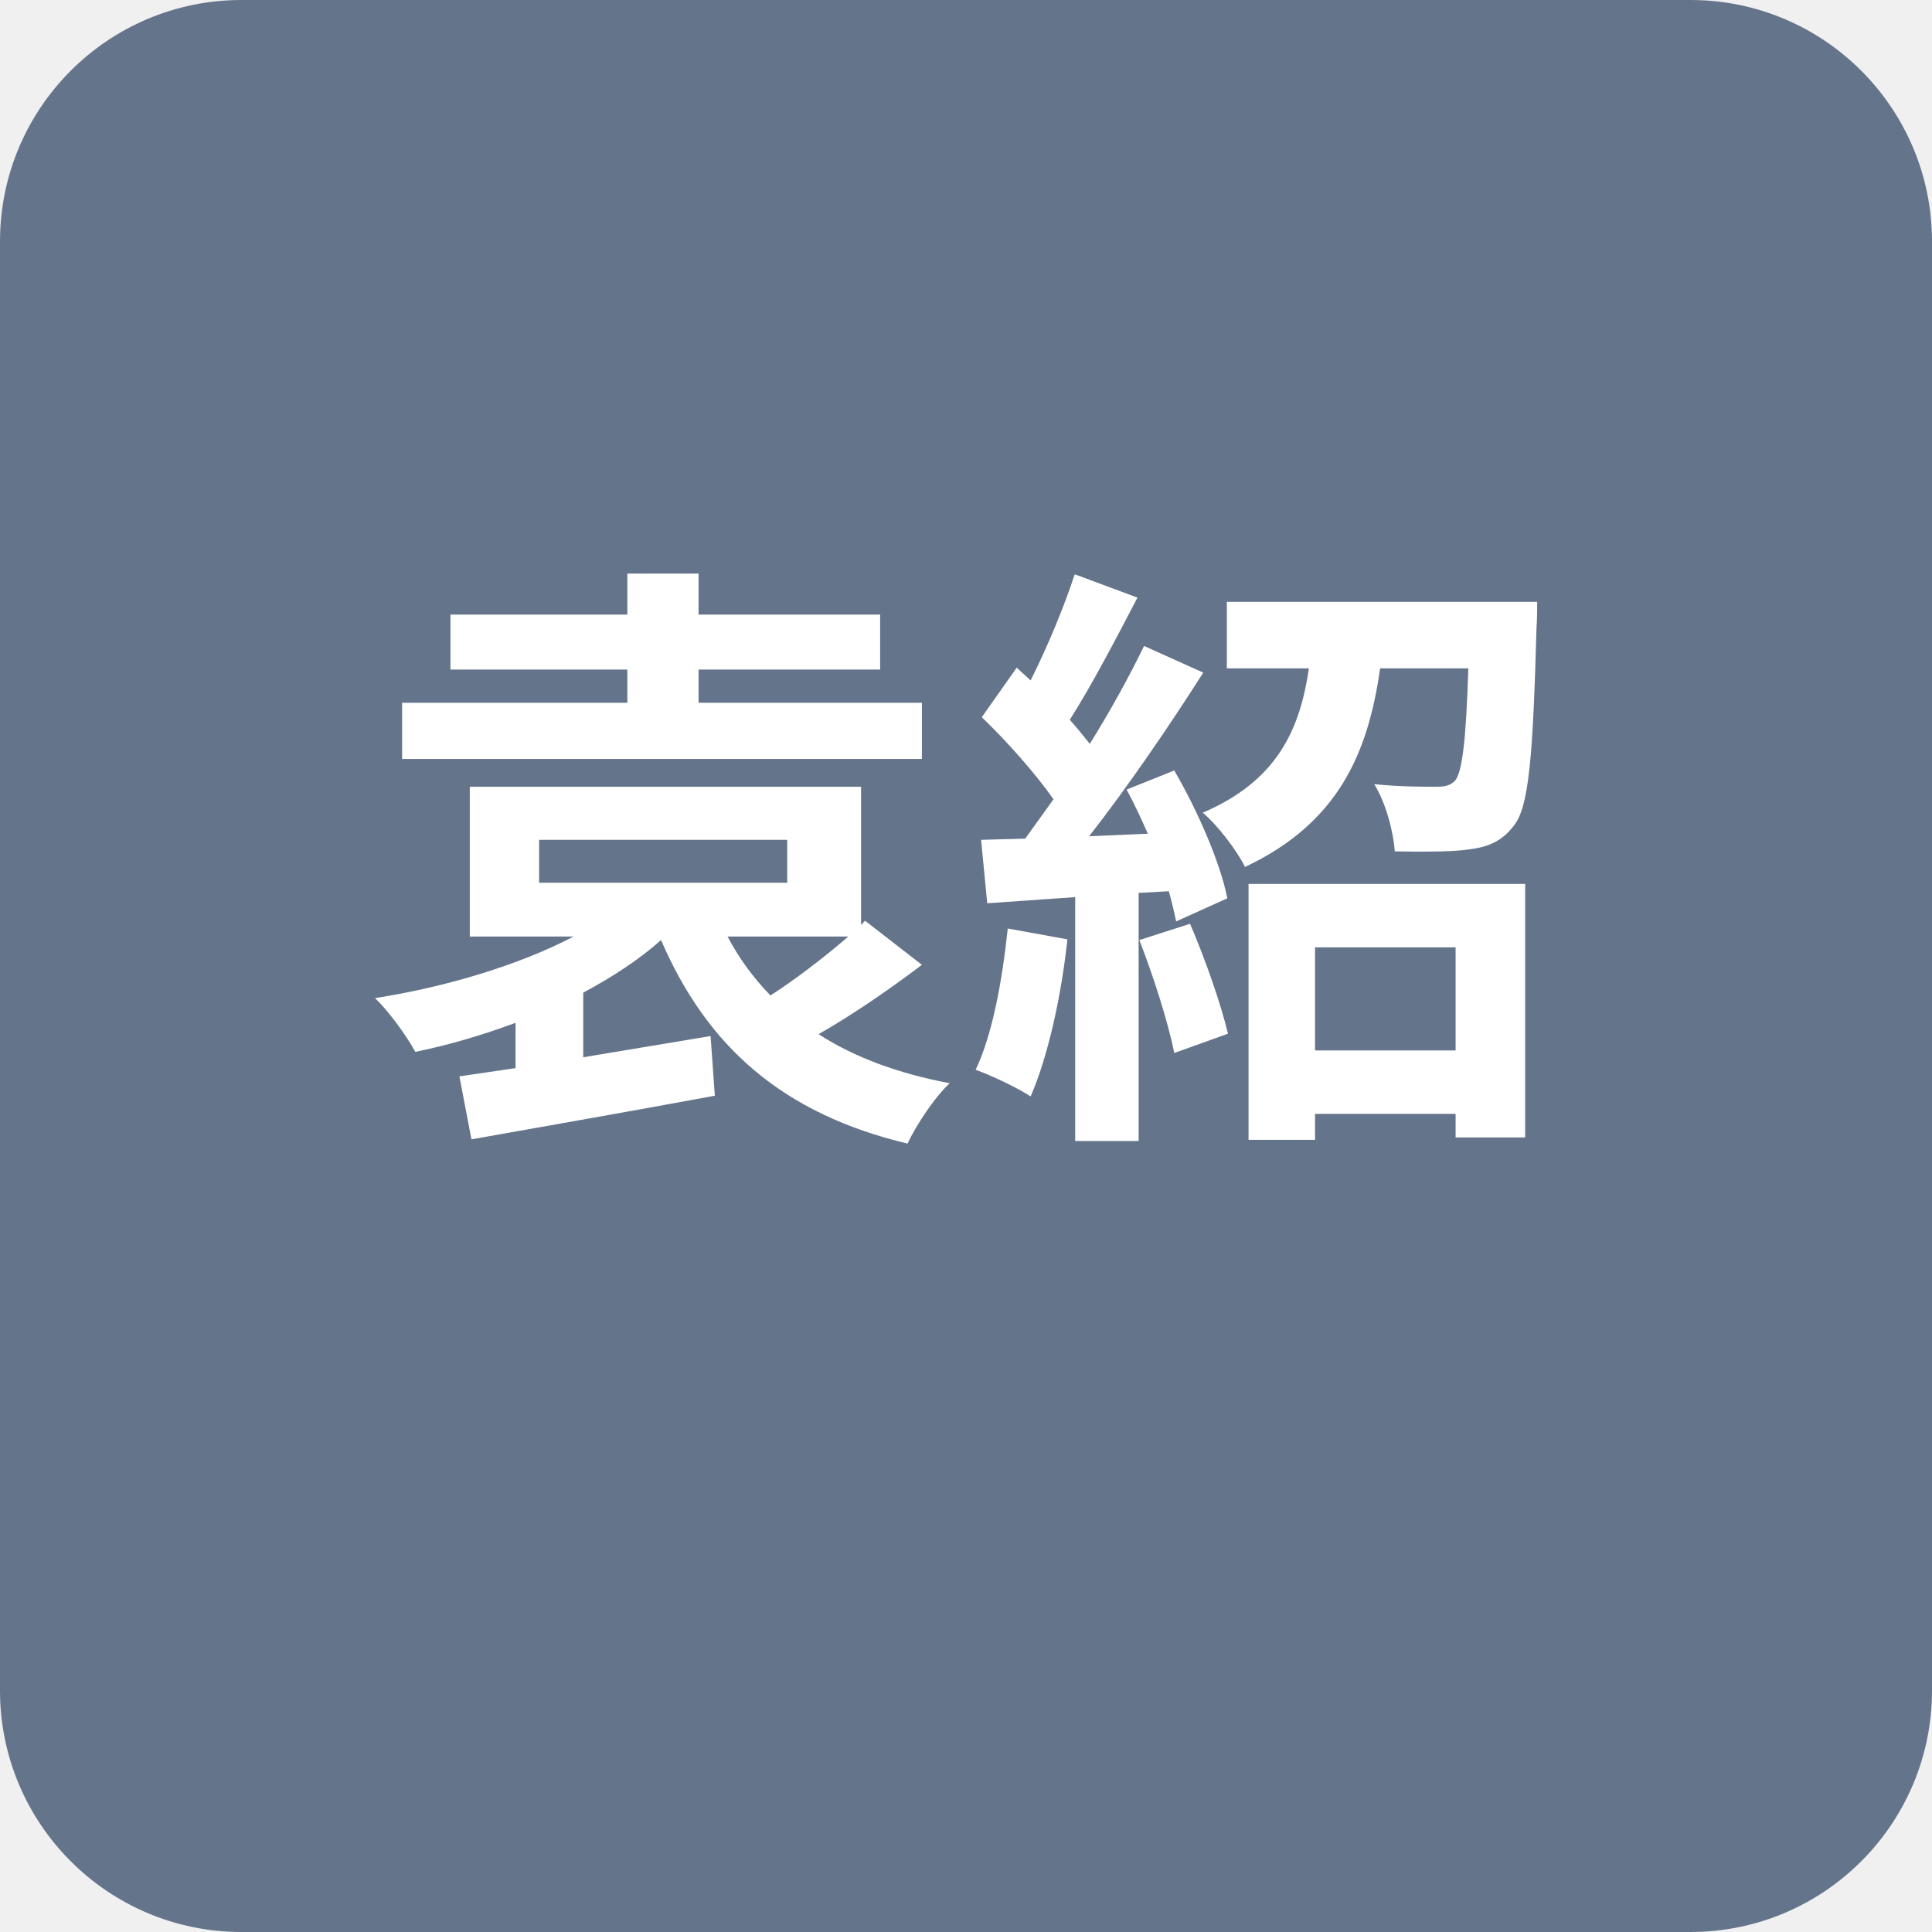
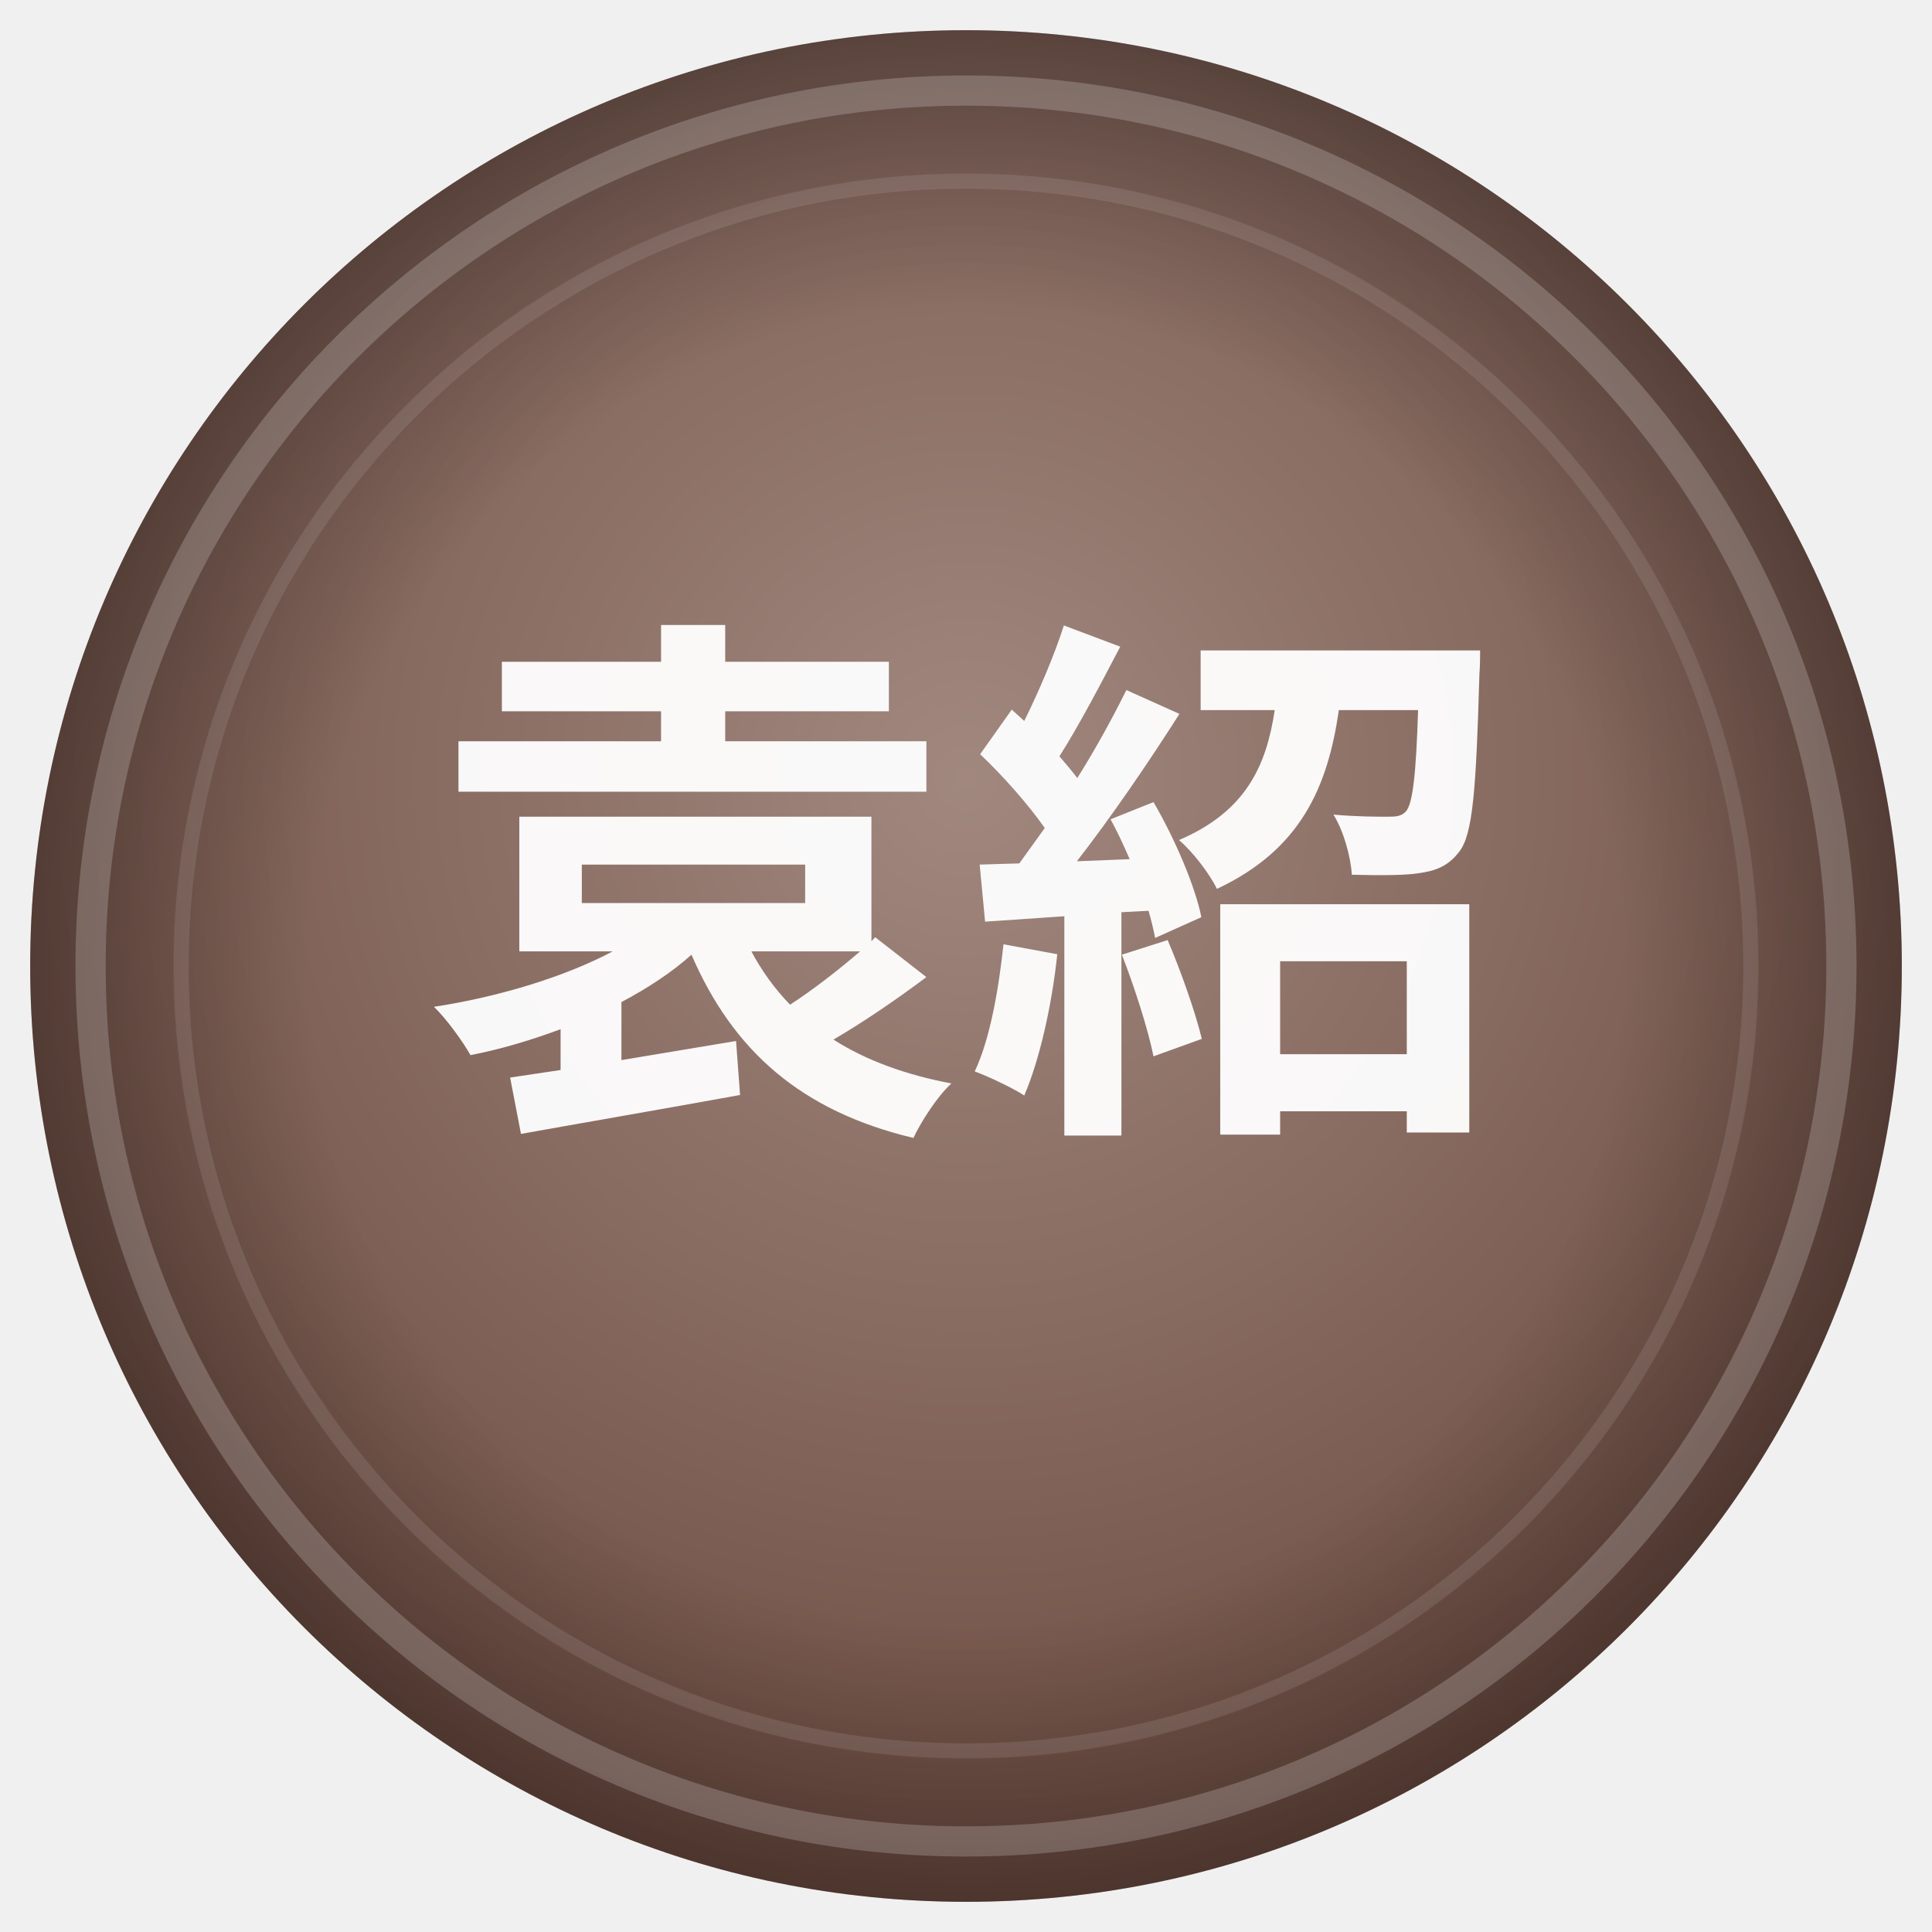
<svg xmlns="http://www.w3.org/2000/svg" width="128" height="128" viewBox="0 0 128 128">
-   <rect width="128" height="128" rx="16" fill="#64748b" />
-   <text x="64" y="72" text-anchor="middle" fill="white" font-size="40" font-family="sans-serif" font-weight="bold">袁紹</text>
+   <defs>
+     <radialGradient id="bg" cx="50%" cy="40%" r="60%">
+       <stop offset="0%" stop-color="#a1887f" />
+       <stop offset="100%" stop-color="#6d4c41" />
+     </radialGradient>
+     <radialGradient id="shadow" cx="50%" cy="50%" r="50%">
+       <stop offset="70%" stop-color="transparent" />
+       <stop offset="100%" stop-color="rgba(0,0,0,0.3)" />
+     </radialGradient>
+   </defs>
+   <circle cx="64" cy="64" r="62" fill="url(#bg)" />
+   <circle cx="64" cy="64" r="62" fill="url(#shadow)" />
+   <circle cx="64" cy="64" r="58" fill="none" stroke="rgba(255,255,255,0.2)" stroke-width="2" />
+   <circle cx="64" cy="64" r="52" fill="none" stroke="rgba(255,255,255,0.1)" stroke-width="1" />
+   <text x="64" y="72" text-anchor="middle" fill="white" font-size="36" font-family="serif" font-weight="bold" opacity="0.95">袁紹</text>
</svg>
